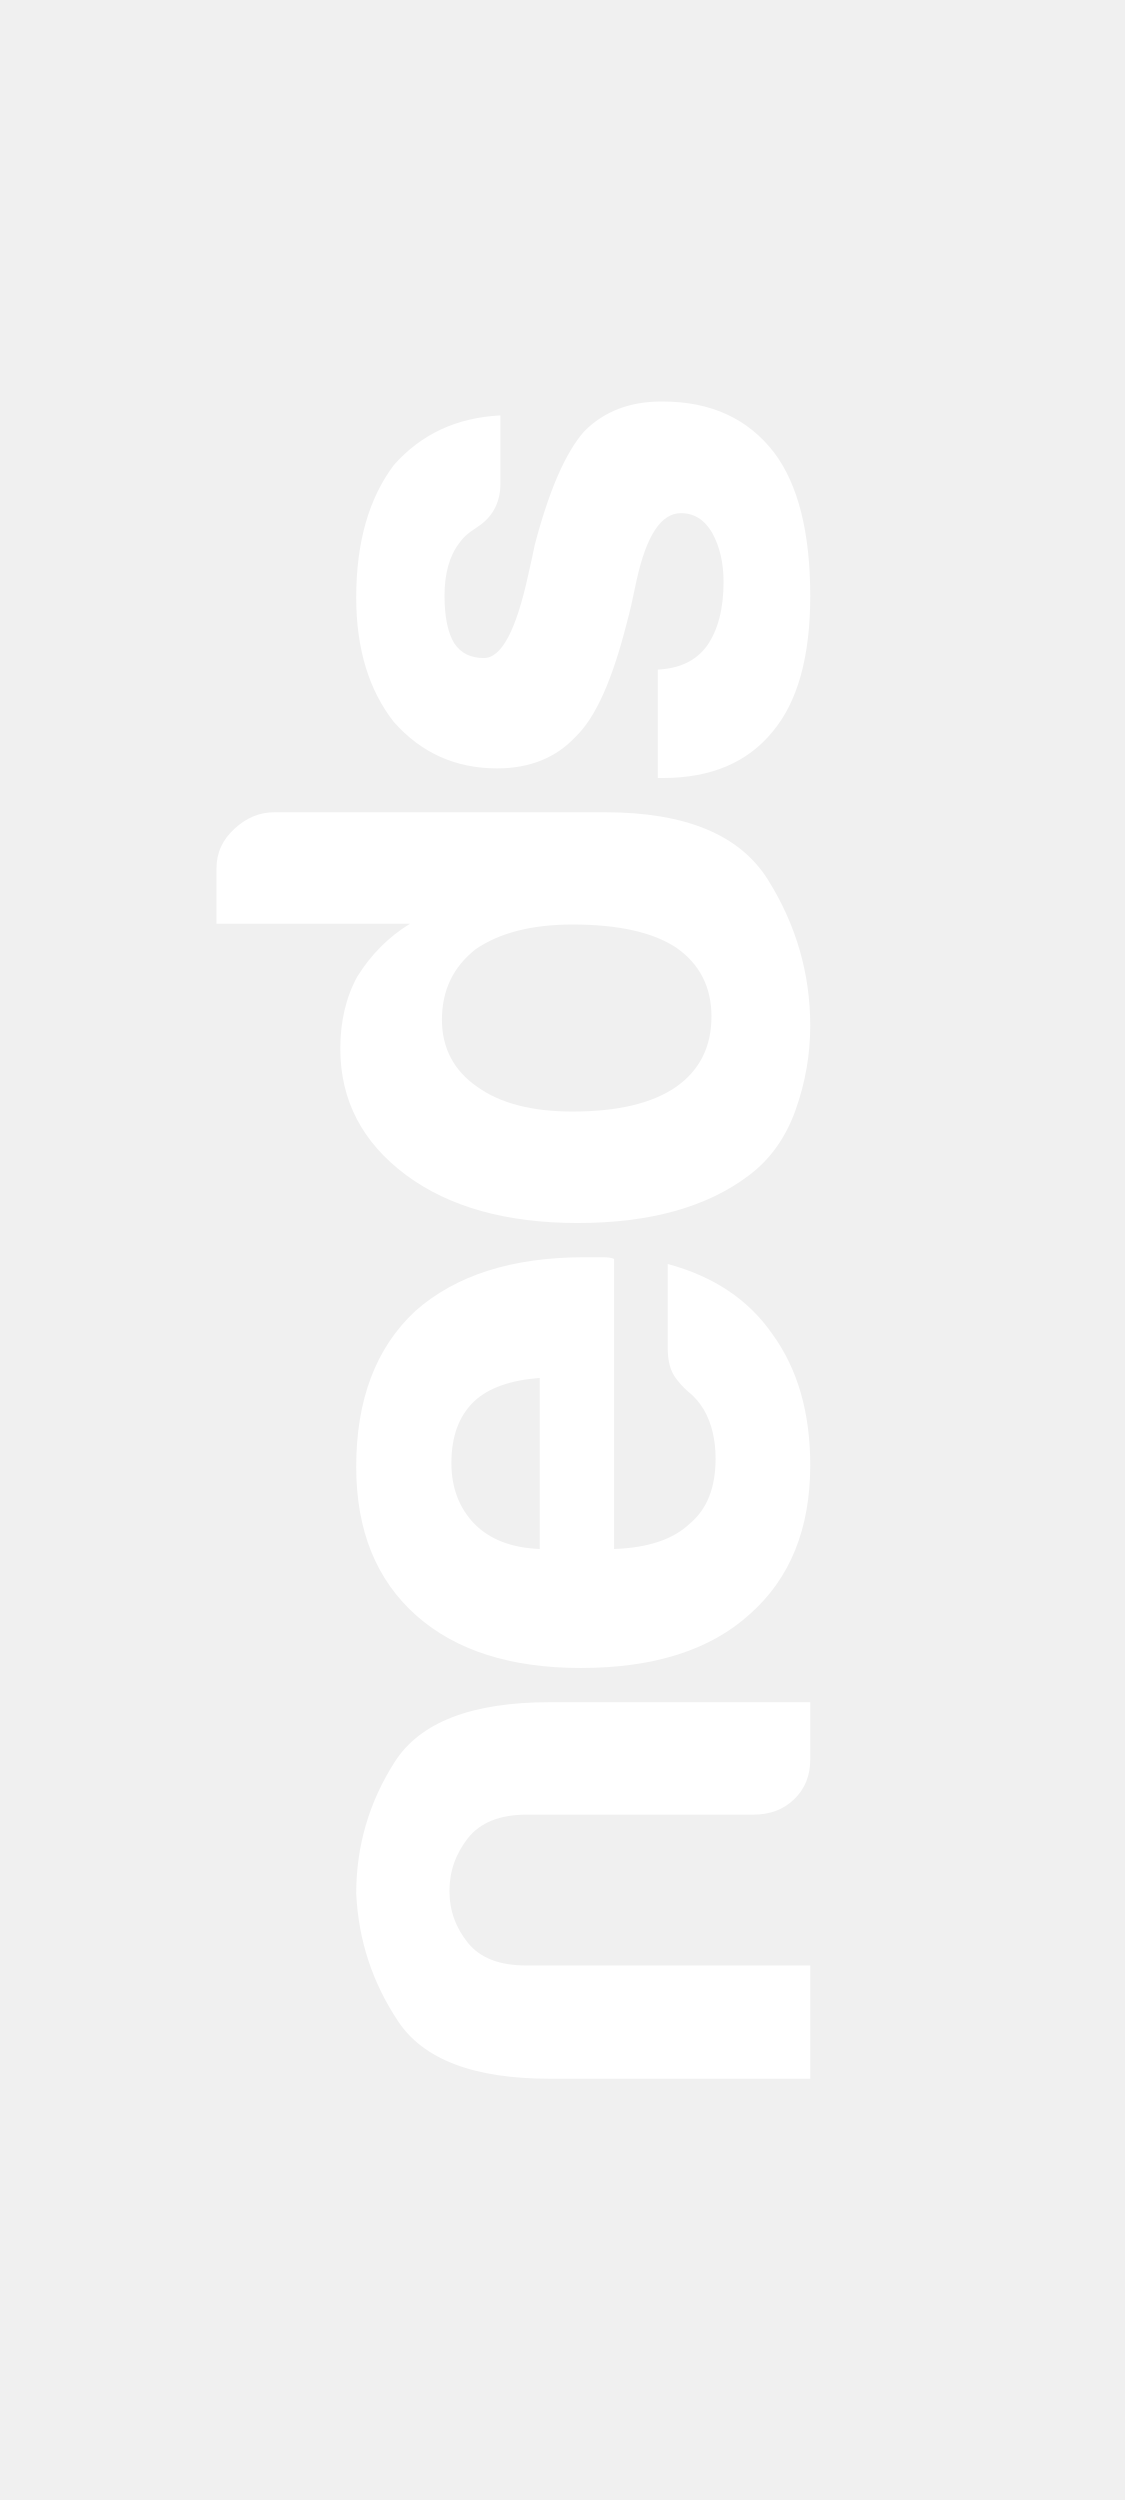
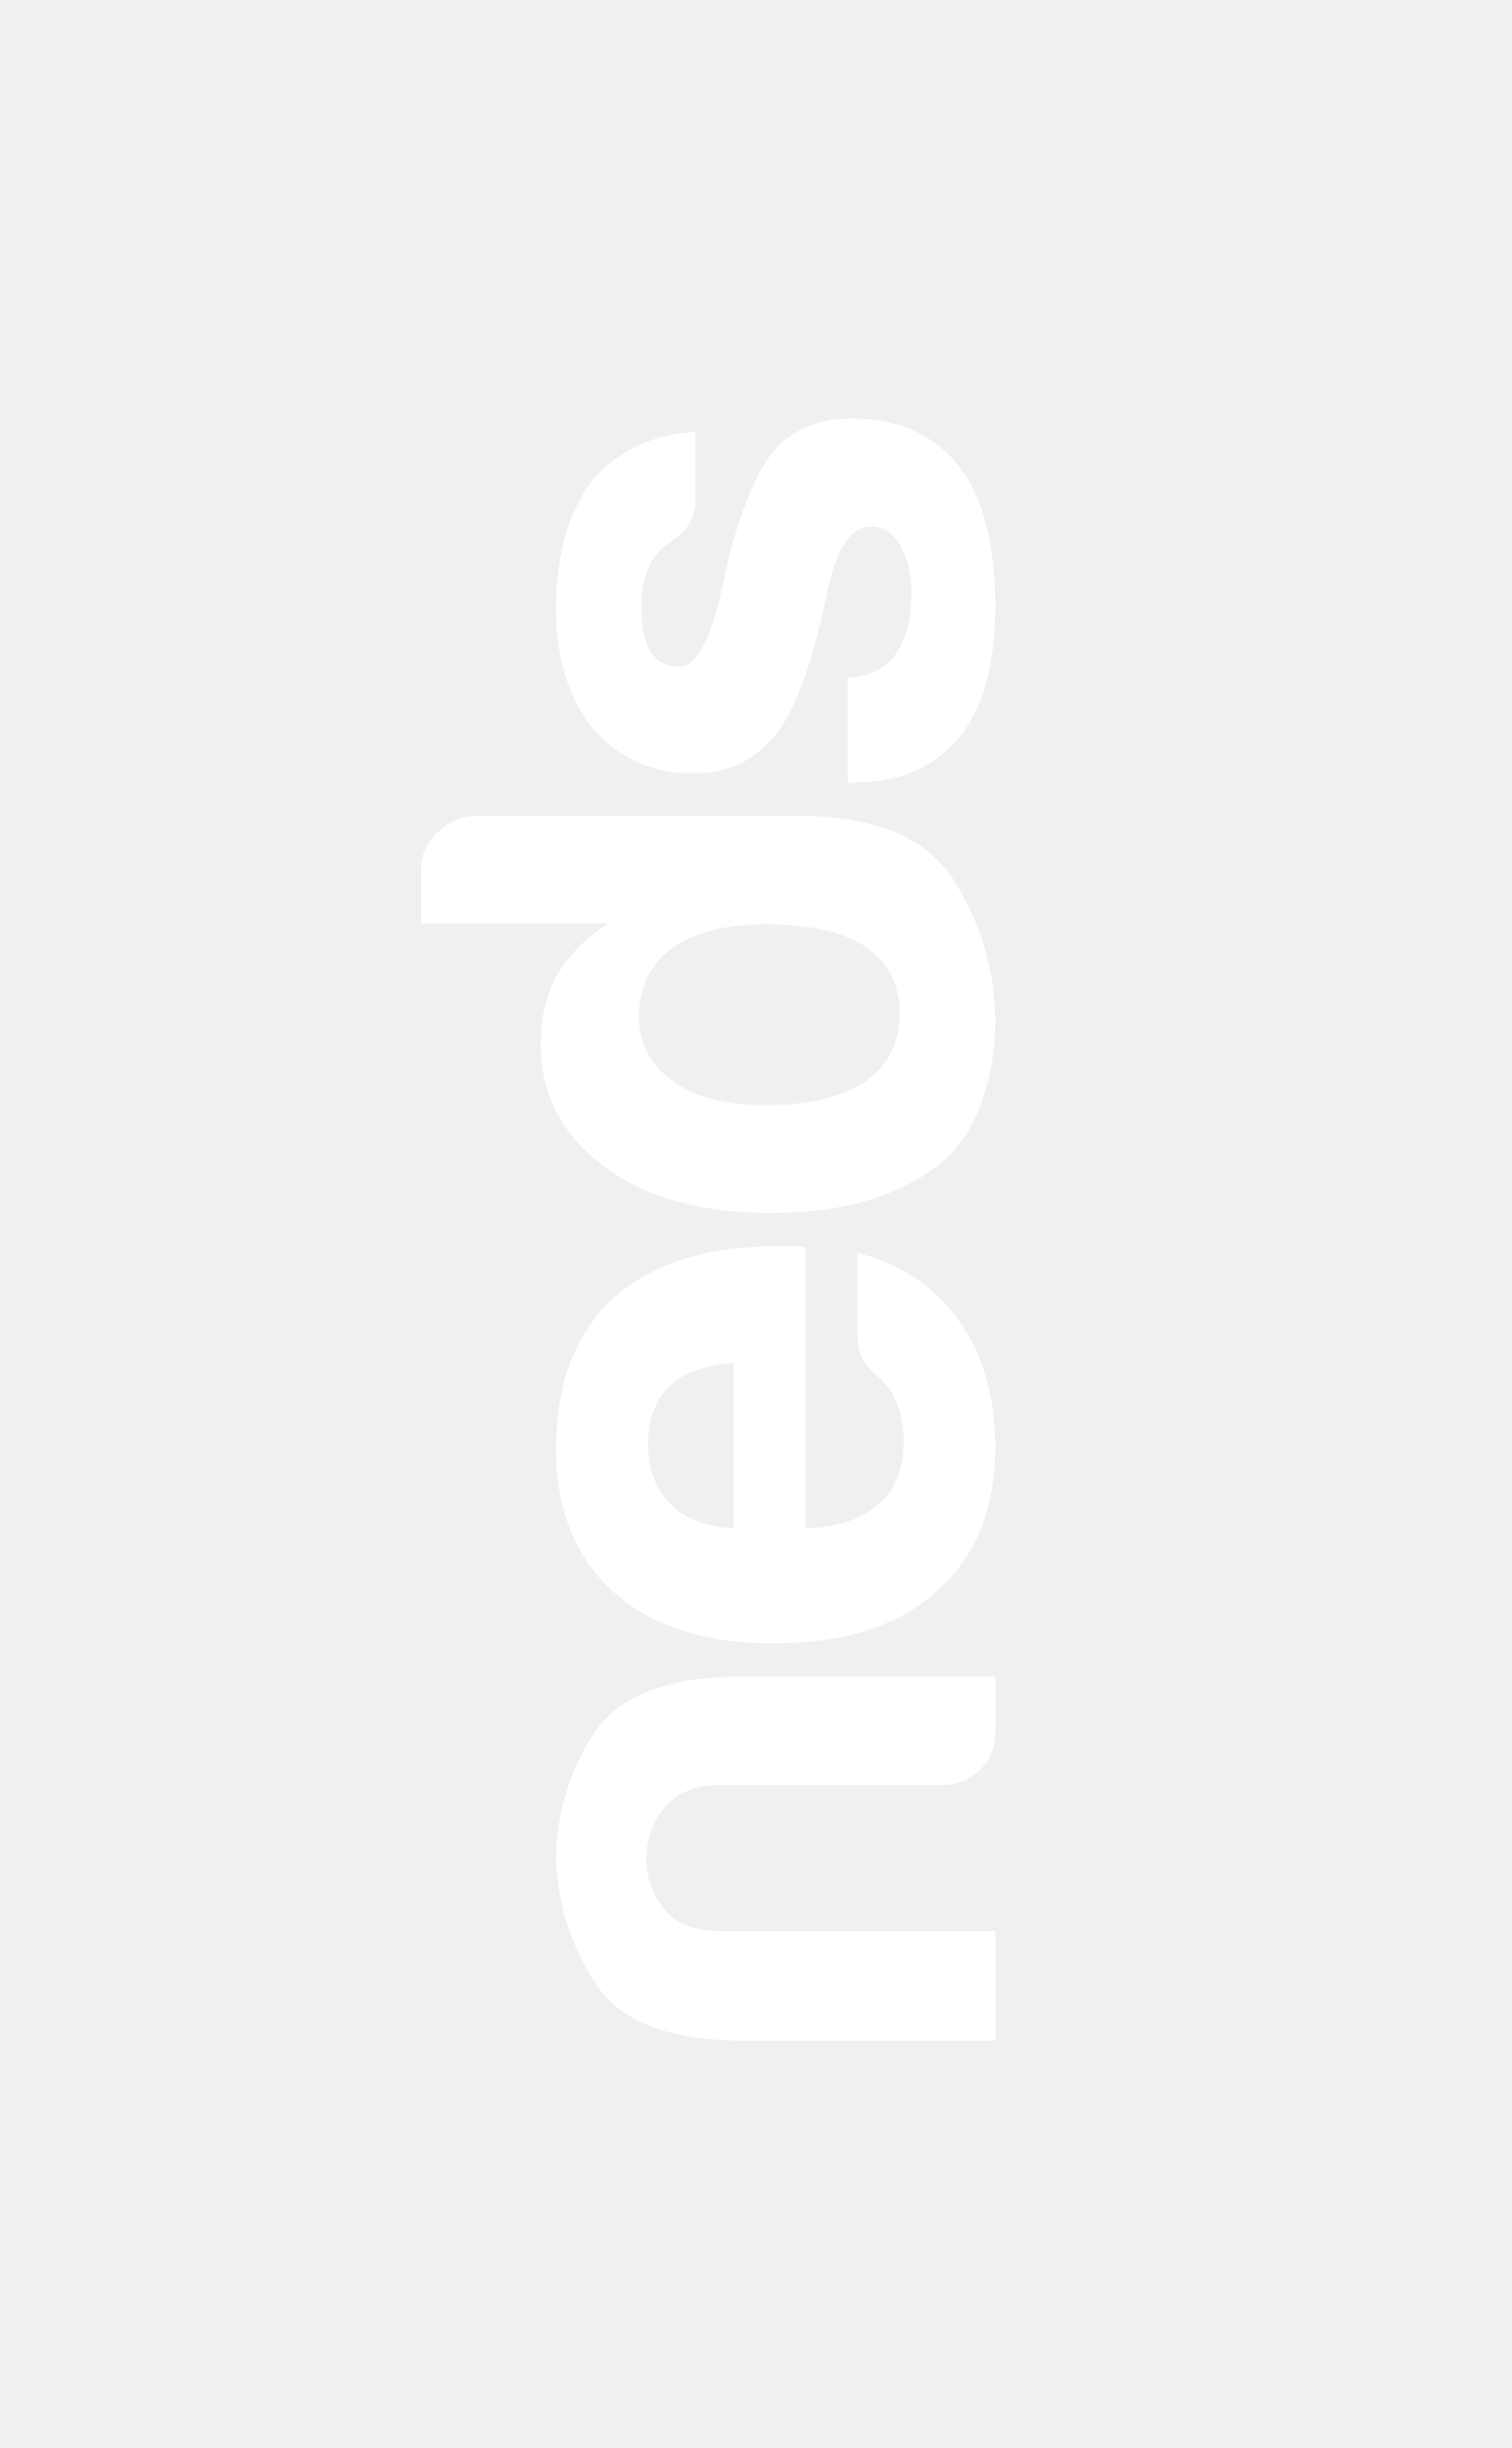
- <svg xmlns="http://www.w3.org/2000/svg" width="36px" height="80px" viewBox="0 0 36 80" version="1.1">
+ <svg xmlns="http://www.w3.org/2000/svg" width="50px" height="81px" viewBox="0 0 50 81" version="1.1" style="background: #FF7800;">
  <defs />
  <g id="neds" stroke="none" stroke-width="1" fill="none" fill-rule="evenodd">
-     <g id="neds-back-odds-table-logo-foreground" fill="#FFFFFF">
-       <g id="neds-light-on-dark" transform="translate(16.22363, 39.29588) rotate(-90) translate(-16.22363, -39.29588) translate(-11, 30)">
+     <g id="odds-table-logo" fill="#FFFFFF">
+       <g id="neds-light-on-dark" transform="translate(23.22363, 40.29588) rotate(-90) translate(-23.22363, -40.29588) translate(-4, 31)">
        <g id="lightondark">
          <path d="M12.04,19 L10.219,19 C9.696,19 9.278,18.83 8.947,18.489 C8.616,18.148 8.451,17.718 8.451,17.18 L8.451,9.92 C8.451,9.069 8.198,8.441 7.701,8.047 C7.196,7.653 6.639,7.455 6.011,7.455 C5.384,7.455 4.835,7.653 4.347,8.047 C3.859,8.441 3.624,9.06 3.624,9.92 L3.624,19 L0,19 L0,10.664 C0,8.244 0.61,6.622 1.847,5.806 C3.075,4.99 4.434,4.542 5.924,4.471 C7.449,4.471 8.851,4.883 10.132,5.699 C11.413,6.514 12.049,8.172 12.049,10.664 L12.049,19 L12.04,19 Z" id="Shape" fill-rule="nonzero" />
          <path d="M23.389,14.439 L26.072,14.439 C25.676,15.909 24.929,17.028 23.821,17.794 C22.714,18.595 21.319,19 19.635,19 C17.6,19 16.007,18.357 14.864,17.063 C13.72,15.804 13.144,13.998 13.144,11.656 C13.144,9.419 13.702,7.667 14.81,6.408 C15.953,5.113 17.546,4.471 19.581,4.471 C21.724,4.471 23.389,5.096 24.569,6.364 C25.712,7.658 26.288,9.463 26.288,11.771 C26.288,11.911 26.288,12.035 26.288,12.14 C26.288,12.246 26.288,12.316 26.288,12.352 C26.288,12.528 26.27,12.651 26.234,12.722 L16.952,12.722 C16.988,13.805 17.258,14.606 17.753,15.134 C18.222,15.698 18.915,15.971 19.842,15.971 C20.445,15.971 20.967,15.848 21.4,15.601 C21.67,15.434 21.751,15.346 21.886,15.214 C22.03,15.037 22.174,14.879 22.399,14.712 C22.633,14.527 22.957,14.439 23.389,14.439 Z M16.952,10.344 L22.426,10.344 C22.354,9.402 22.102,8.697 21.679,8.248 C21.21,7.755 20.553,7.517 19.698,7.517 C18.915,7.517 18.267,7.764 17.762,8.248 C17.258,8.741 16.988,9.437 16.952,10.344 Z" id="Shape" fill-rule="nonzero" />
          <path d="M36.943,0 L38.735,0 C39.23,0 39.645,0.191 39.998,0.574 C40.351,0.956 40.527,1.375 40.527,1.849 L40.527,12.433 C40.527,15.001 39.812,16.741 38.373,17.643 C36.935,18.545 35.372,19 33.695,19 C32.786,19 31.885,18.845 31.011,18.535 C30.138,18.226 29.431,17.734 28.911,17.042 C27.895,15.703 27.383,13.872 27.383,11.558 C27.383,9.281 27.895,7.451 28.911,6.075 C29.961,4.663 31.312,3.962 32.962,3.962 C33.836,3.962 34.613,4.144 35.275,4.509 C35.972,4.946 36.537,5.501 36.961,6.194 L36.961,5.25839093e-16 L36.943,0 Z M30.95,11.395 C30.95,12.843 31.214,13.945 31.735,14.701 C32.265,15.457 33.015,15.839 33.995,15.839 C34.94,15.839 35.681,15.457 36.202,14.701 C36.696,13.945 36.935,12.834 36.935,11.395 C36.935,10.092 36.67,9.063 36.149,8.298 C35.584,7.578 34.834,7.214 33.889,7.214 C32.98,7.214 32.256,7.596 31.735,8.352 C31.214,9.081 30.95,10.092 30.95,11.395 Z" id="Shape" fill-rule="nonzero" />
          <path d="M52.711,11.762 C52.026,11.163 50.826,10.643 49.087,10.185 C48.958,10.159 48.367,10.036 48.118,9.974 C46.344,9.587 45.462,9.12 45.462,8.556 C45.462,8.134 45.616,7.826 45.925,7.614 C46.267,7.403 46.773,7.297 47.458,7.297 C48.17,7.297 48.735,7.456 49.147,7.773 C49.309,7.896 49.412,7.975 49.678,8.38 C49.944,8.785 50.389,9.085 51.032,9.085 L53.226,9.085 C53.157,7.685 52.626,6.549 51.64,5.677 C50.578,4.876 49.164,4.471 47.398,4.471 C45.762,4.471 44.433,4.876 43.414,5.677 C42.428,6.549 41.931,7.649 41.931,8.979 C41.931,10.027 42.274,10.872 42.951,11.498 C43.559,12.132 44.768,12.669 46.576,13.127 C46.961,13.232 47.27,13.303 47.955,13.444 C49.387,13.761 50.098,14.227 50.098,14.861 C50.098,15.284 49.892,15.61 49.481,15.856 C49.035,16.103 48.512,16.226 47.895,16.226 C47.047,16.226 46.362,16.05 45.856,15.698 C45.376,15.346 45.128,14.826 45.093,14.122 L41.623,14.122 L41.623,14.28 C41.623,15.821 42.12,16.992 43.105,17.794 C44.056,18.595 45.505,19 47.441,19 C49.481,19 51.015,18.613 52.034,17.846 C53.123,17.01 53.671,15.821 53.671,14.28 C53.68,13.232 53.354,12.396 52.711,11.762 Z" id="Shape" fill-rule="nonzero" />
        </g>
      </g>
    </g>
  </g>
</svg>
